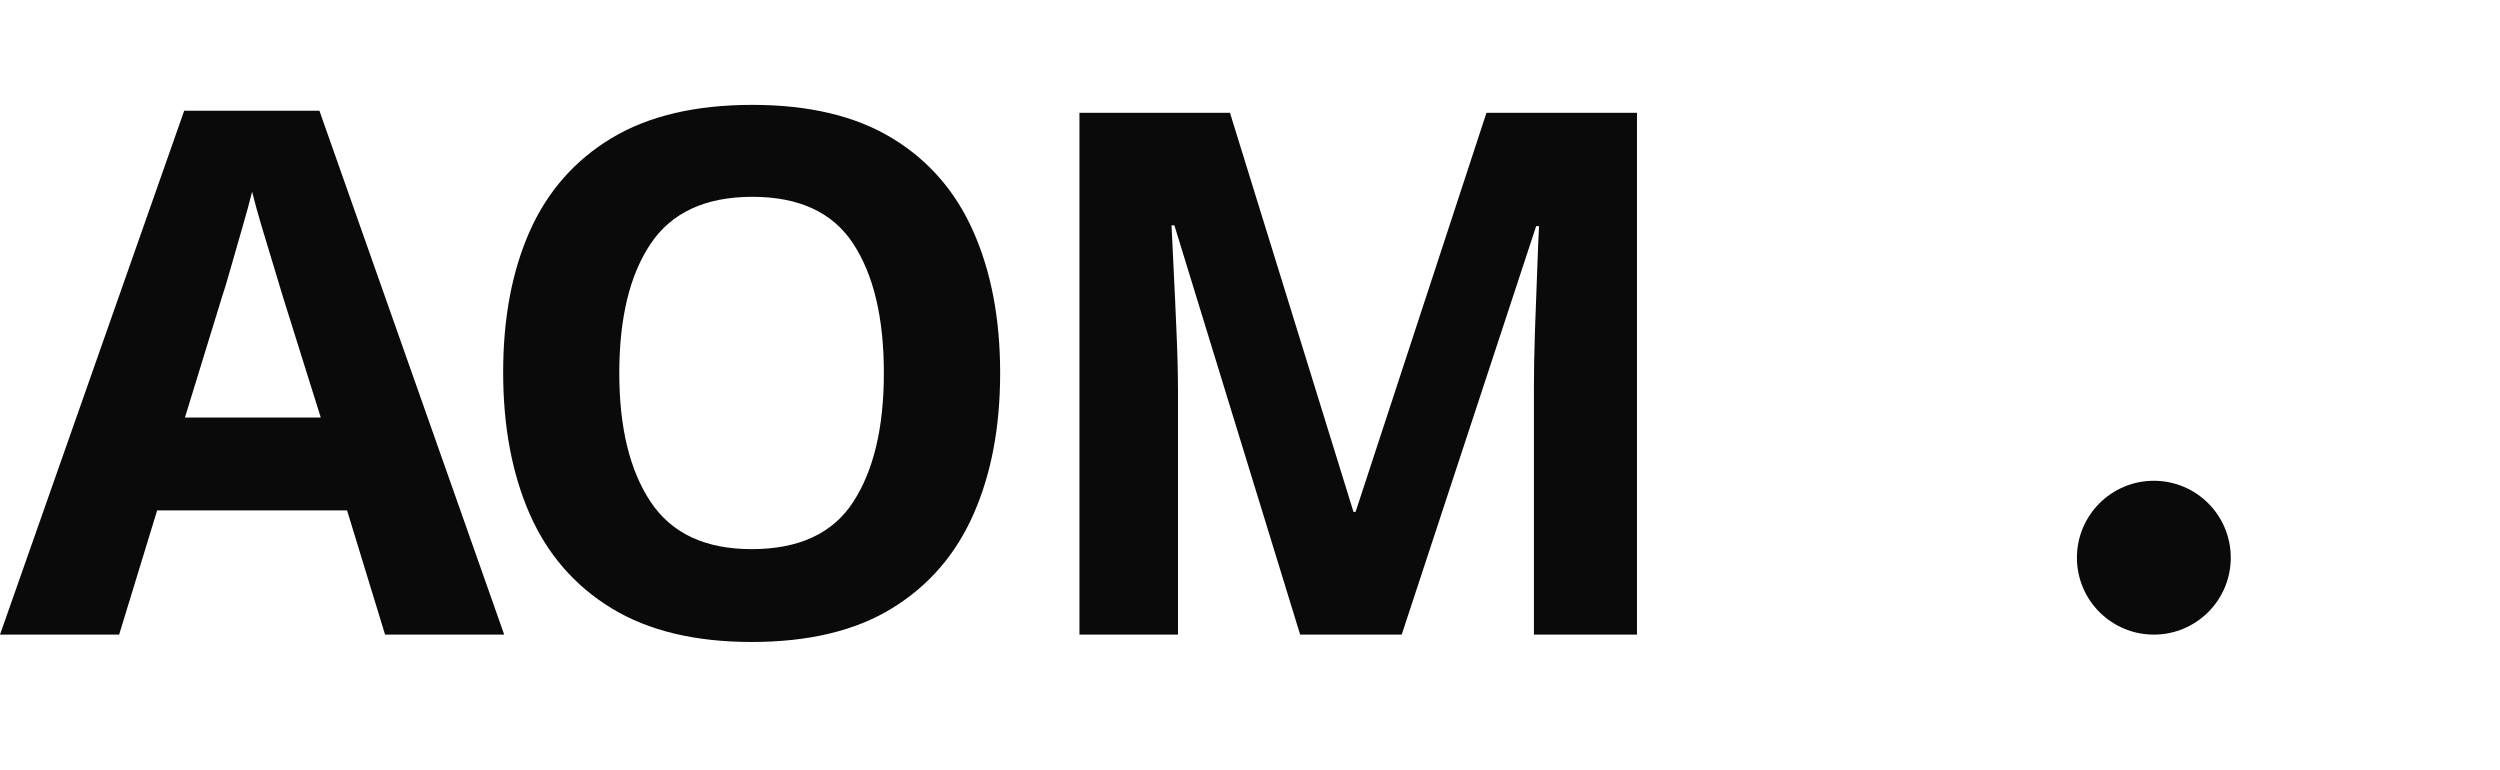
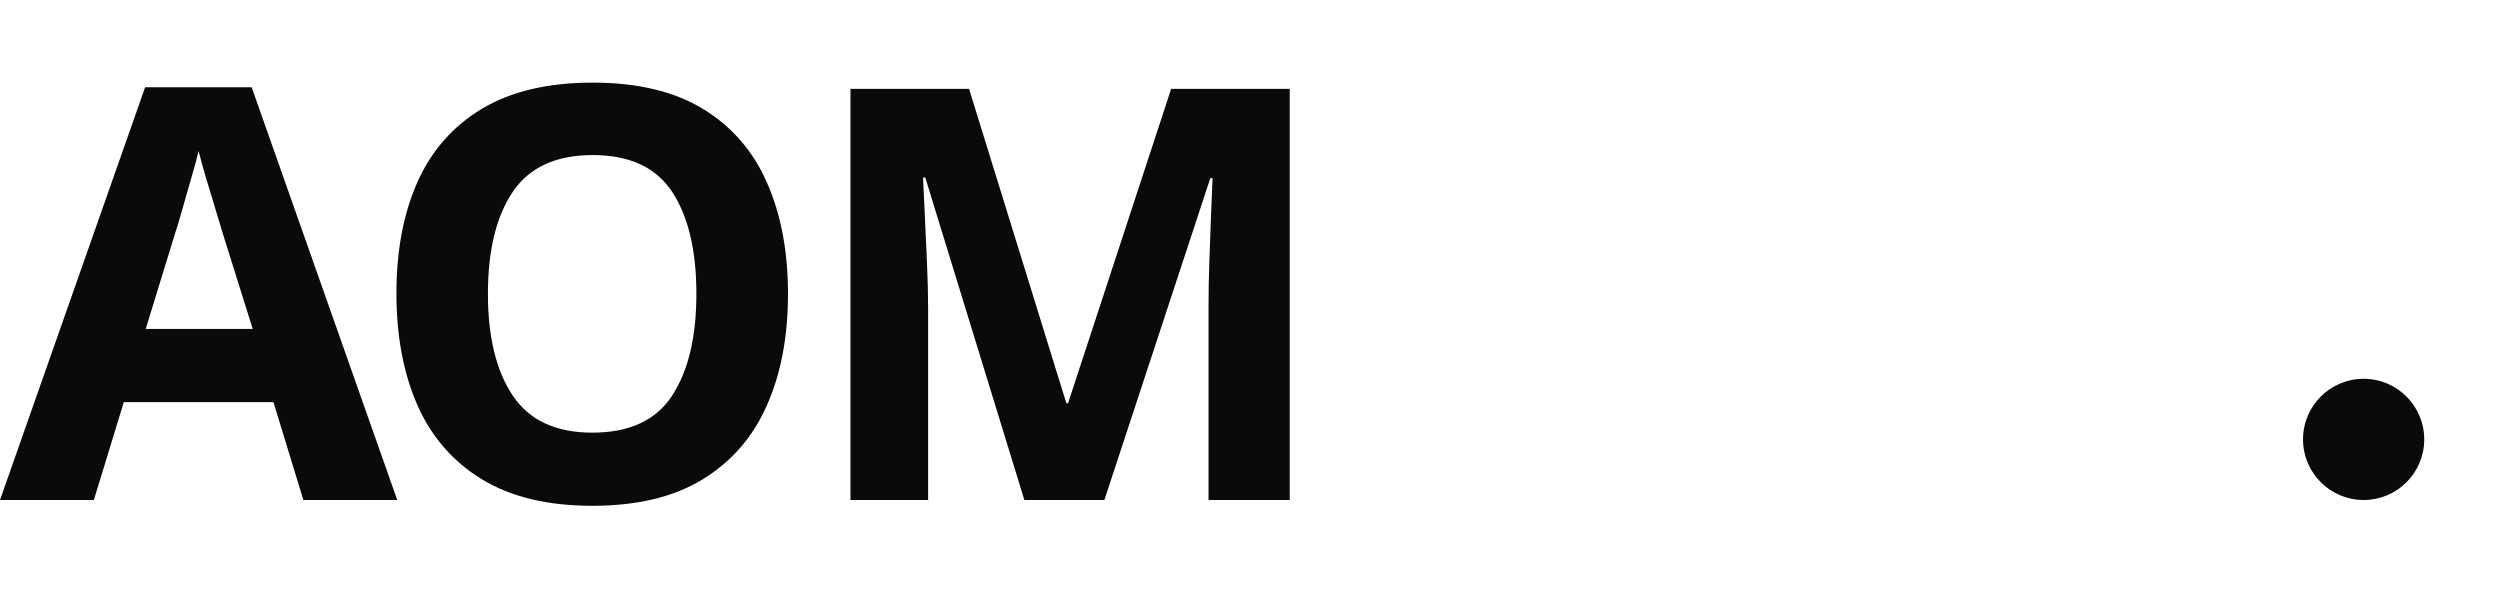
- <svg xmlns="http://www.w3.org/2000/svg" viewBox="0 0 260 80" width="260" height="80">
+ <svg xmlns="http://www.w3.org/2000/svg" viewBox="0 0 330 80" width="330" height="80">
  <text x="0" y="66" font-family="Syne, sans-serif" font-size="76" font-weight="800" fill="#0A0A0A" letter-spacing="-3">AOM</text>
-   <circle cx="224" cy="58" r="8" fill="#0A0A0A" />
+   <circle cx="312" cy="58" r="8" fill="#0A0A0A" />
</svg>
